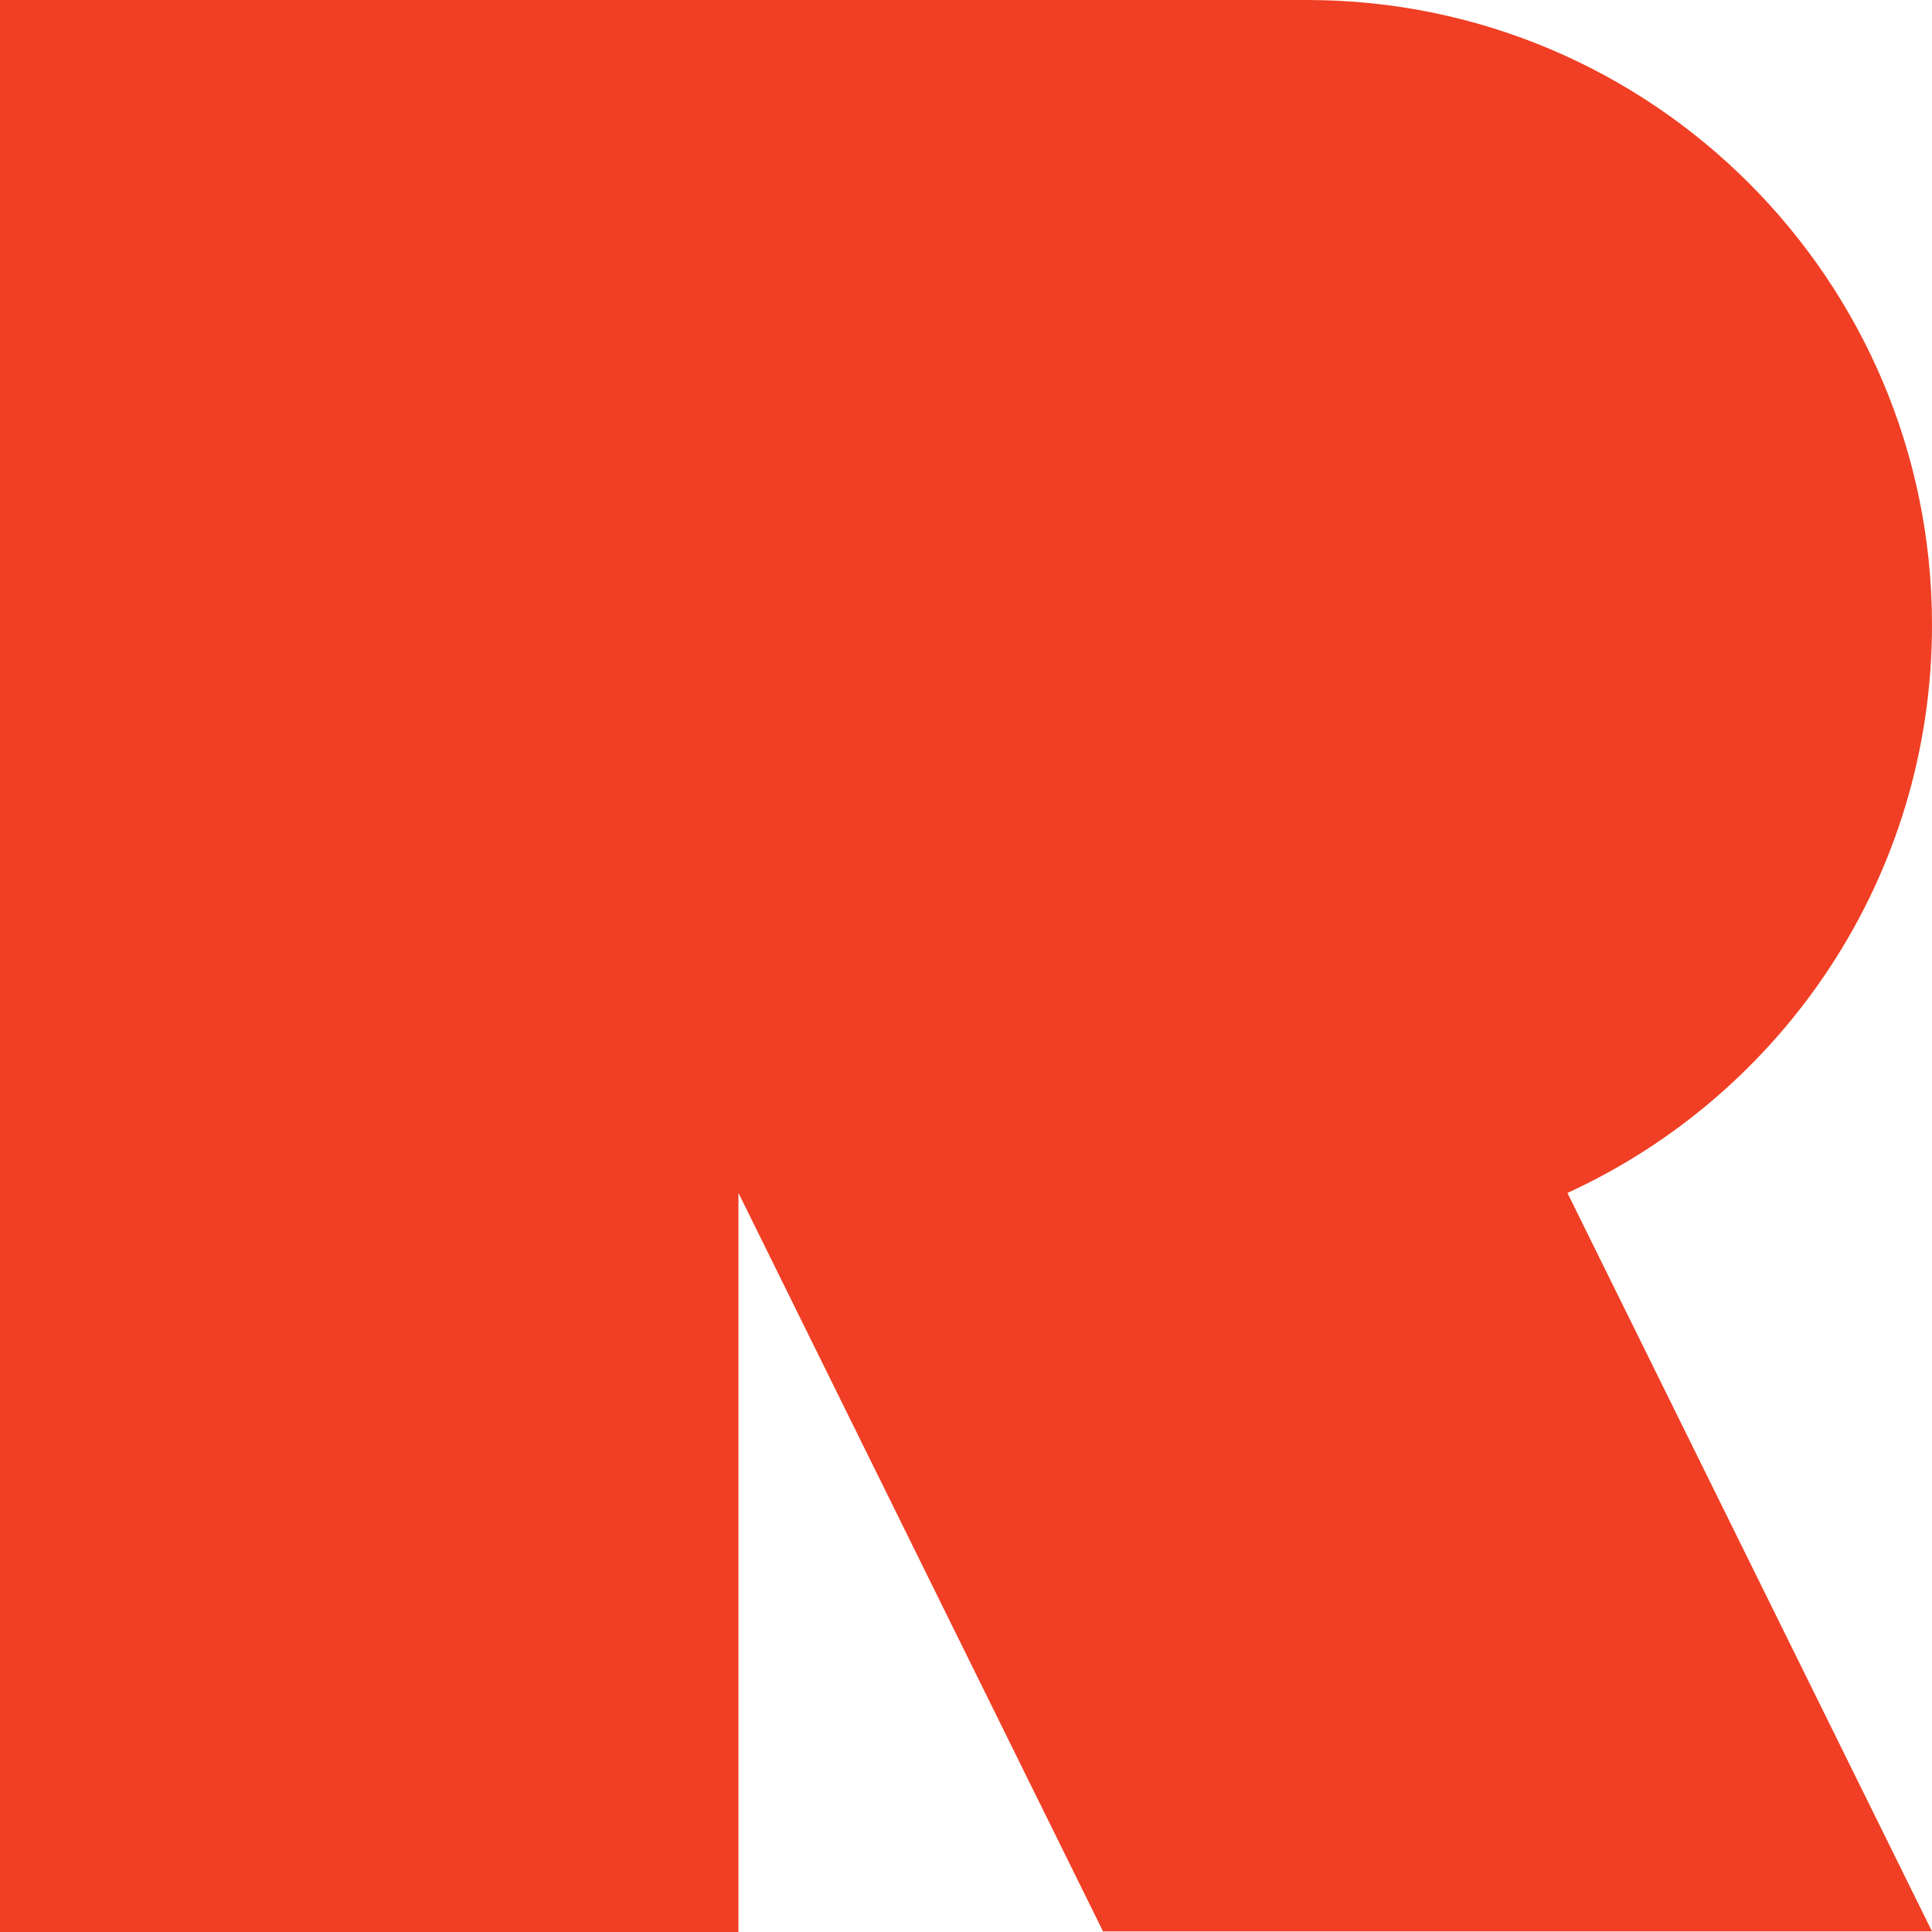
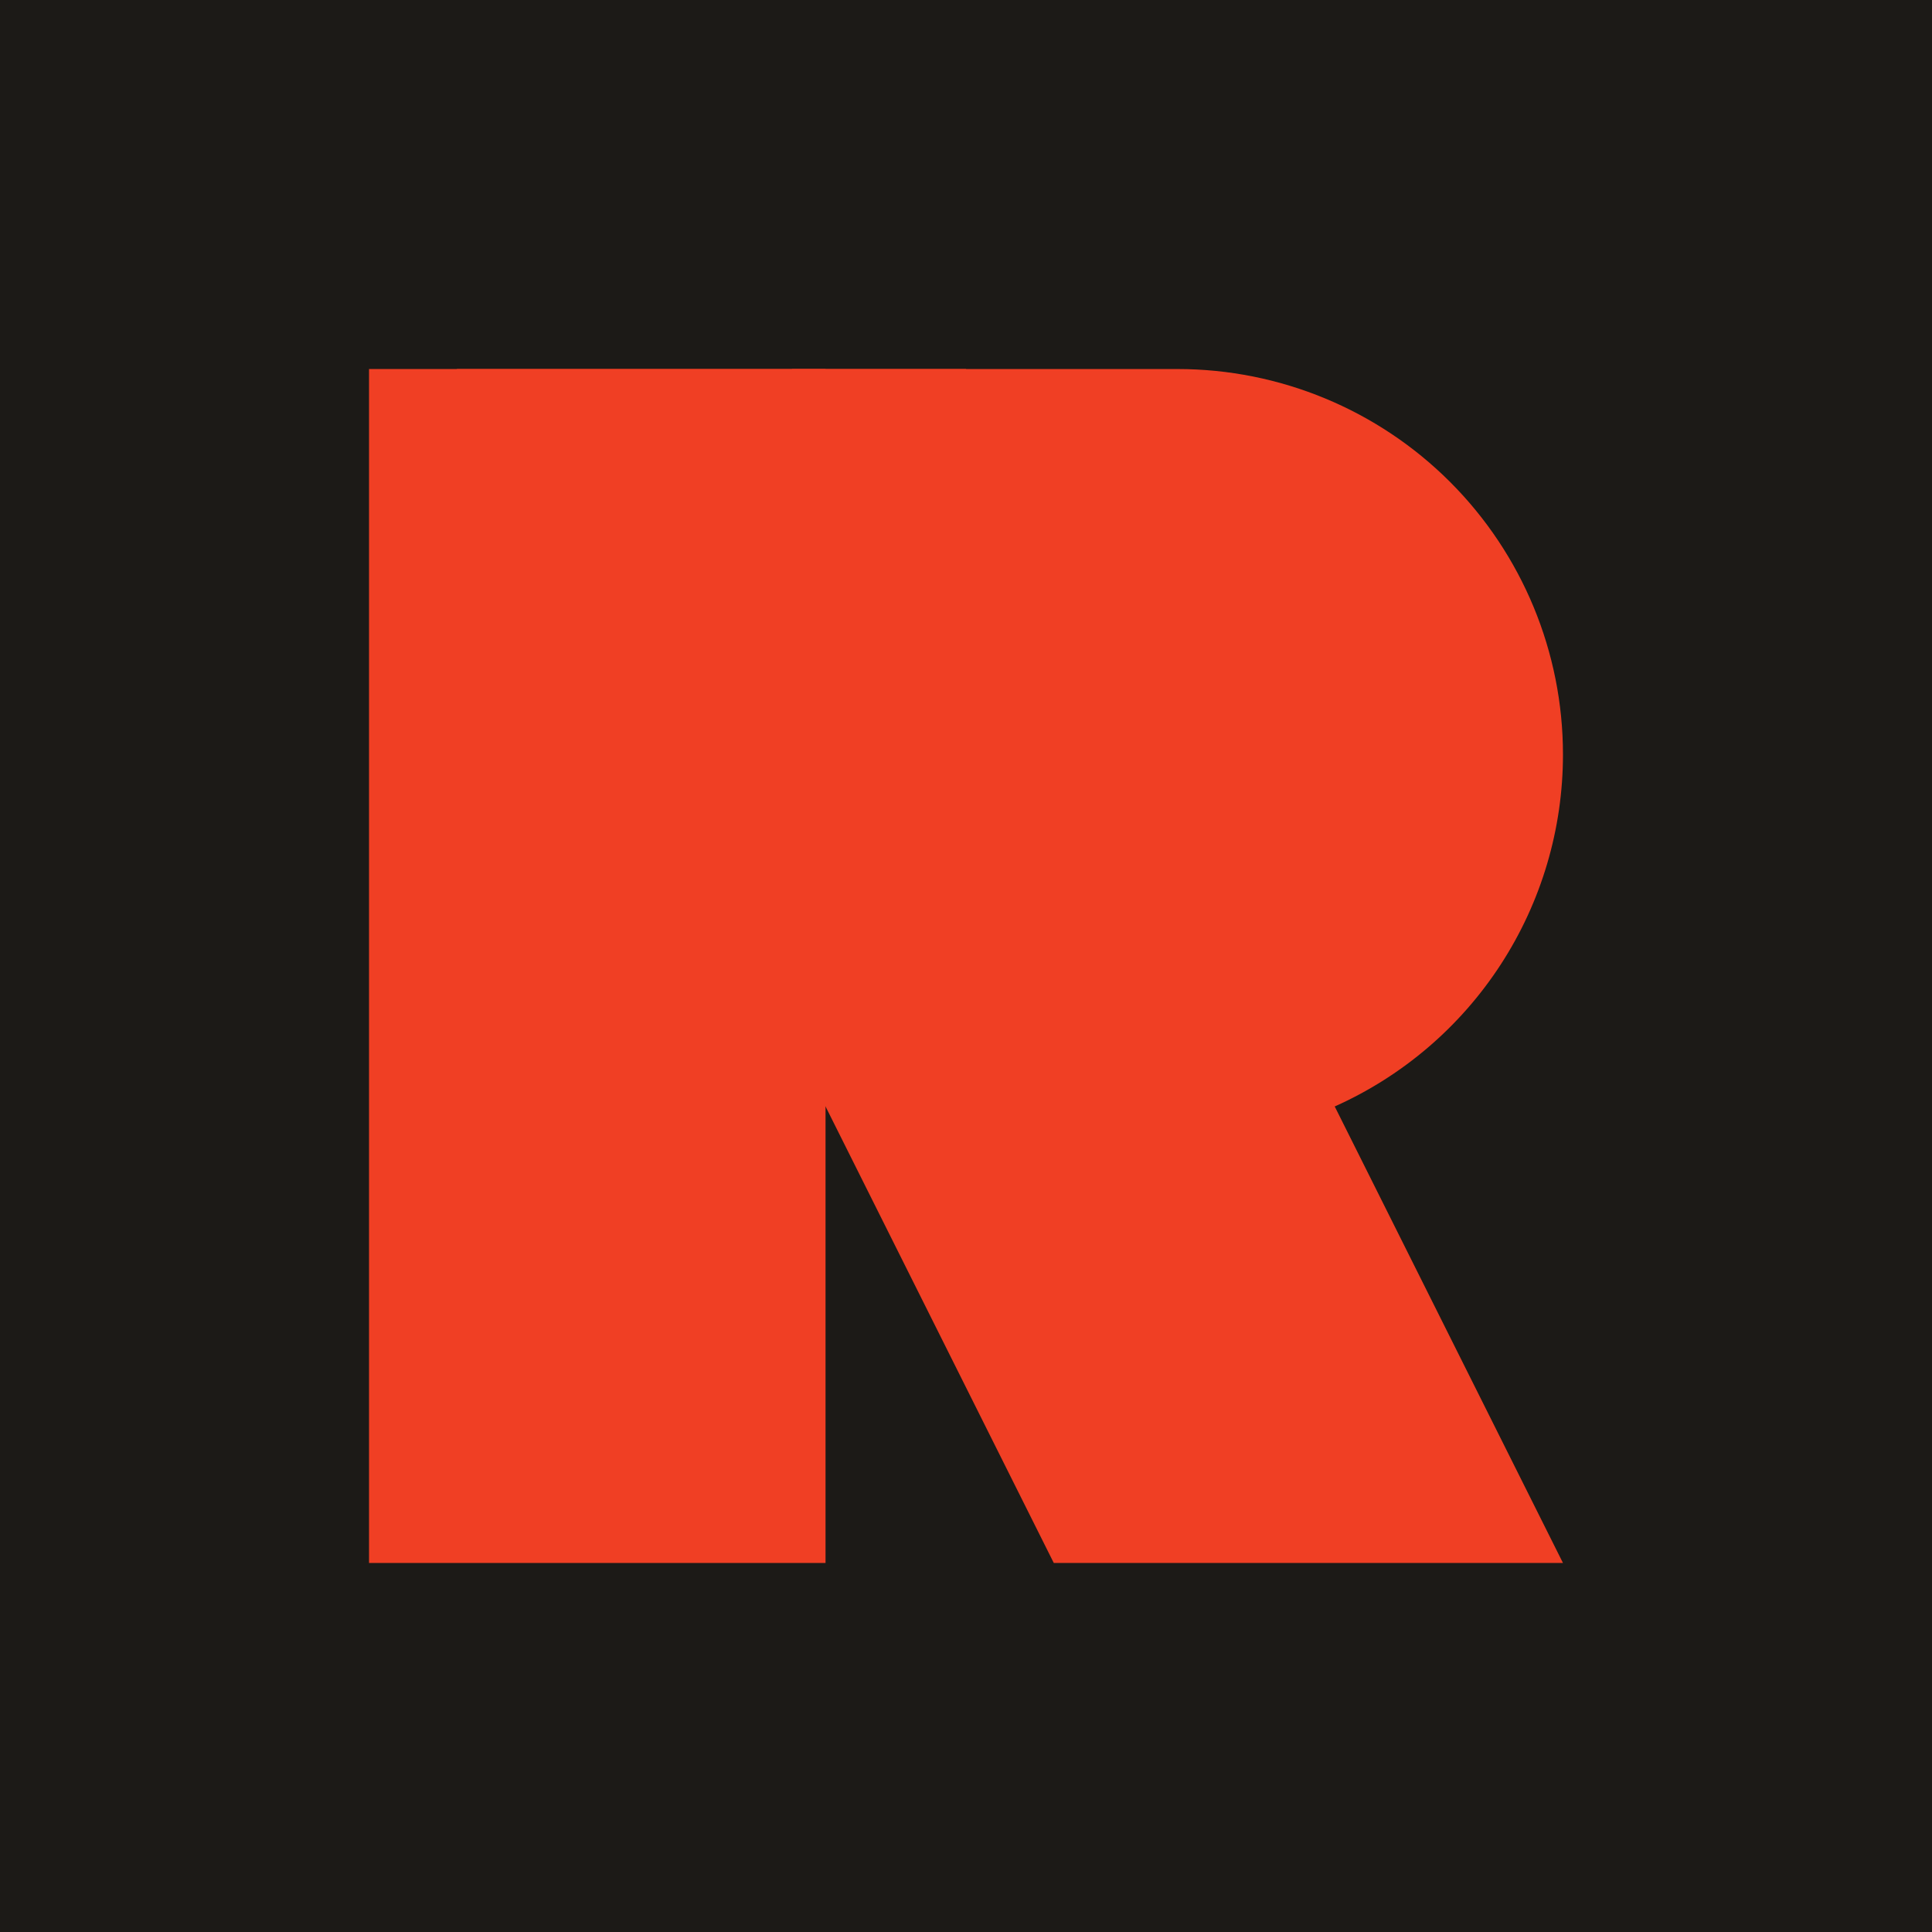
- <svg xmlns="http://www.w3.org/2000/svg" viewBox="0 0 311.6 311.6">
-   <path fill="#f03f24" d="M311.6,100.8L311.6,100.8C311.6,45.1,266.4,0,210.8,0h-52.9h-38.8H110H24.2H0v311.6h119.1V192.4l58.8,119.1h133.7l-58.8-119.1C287.5,176.5,311.6,141.5,311.6,100.8z" />
+ <svg xmlns="http://www.w3.org/2000/svg" viewBox="-191.074 -191.074 1000.33 1000.33">
+   <rect x="-191.074" y="-191.074" width="1000.33" height="1000.33" fill="#1c1a17" />
+   <g fill="#f03f24">
+     <path d="M0,0 L236.364,0 L236.364,618.182 L0,618.182 Z" />
+     <path d="M45.455,0 L354.545,618.182 L618.182,618.182 L309.091,0 Z" />
+     <path d="M219.008,0 L418.595,0 C471.529,0 522.294,21.028 559.724,58.458 C597.154,95.888 618.182,146.653 618.182,199.587 C618.182,238.13 607.022,275.848 586.05,308.186 C565.078,340.524 535.191,366.098 500,381.818 C474.386,393.26 446.648,399.174 418.595,399.174 C365.661,399.174 314.895,378.146 277.465,340.716 C240.036,303.287 219.008,252.521 219.008,199.587 Z" />
+   </g>
</svg>
